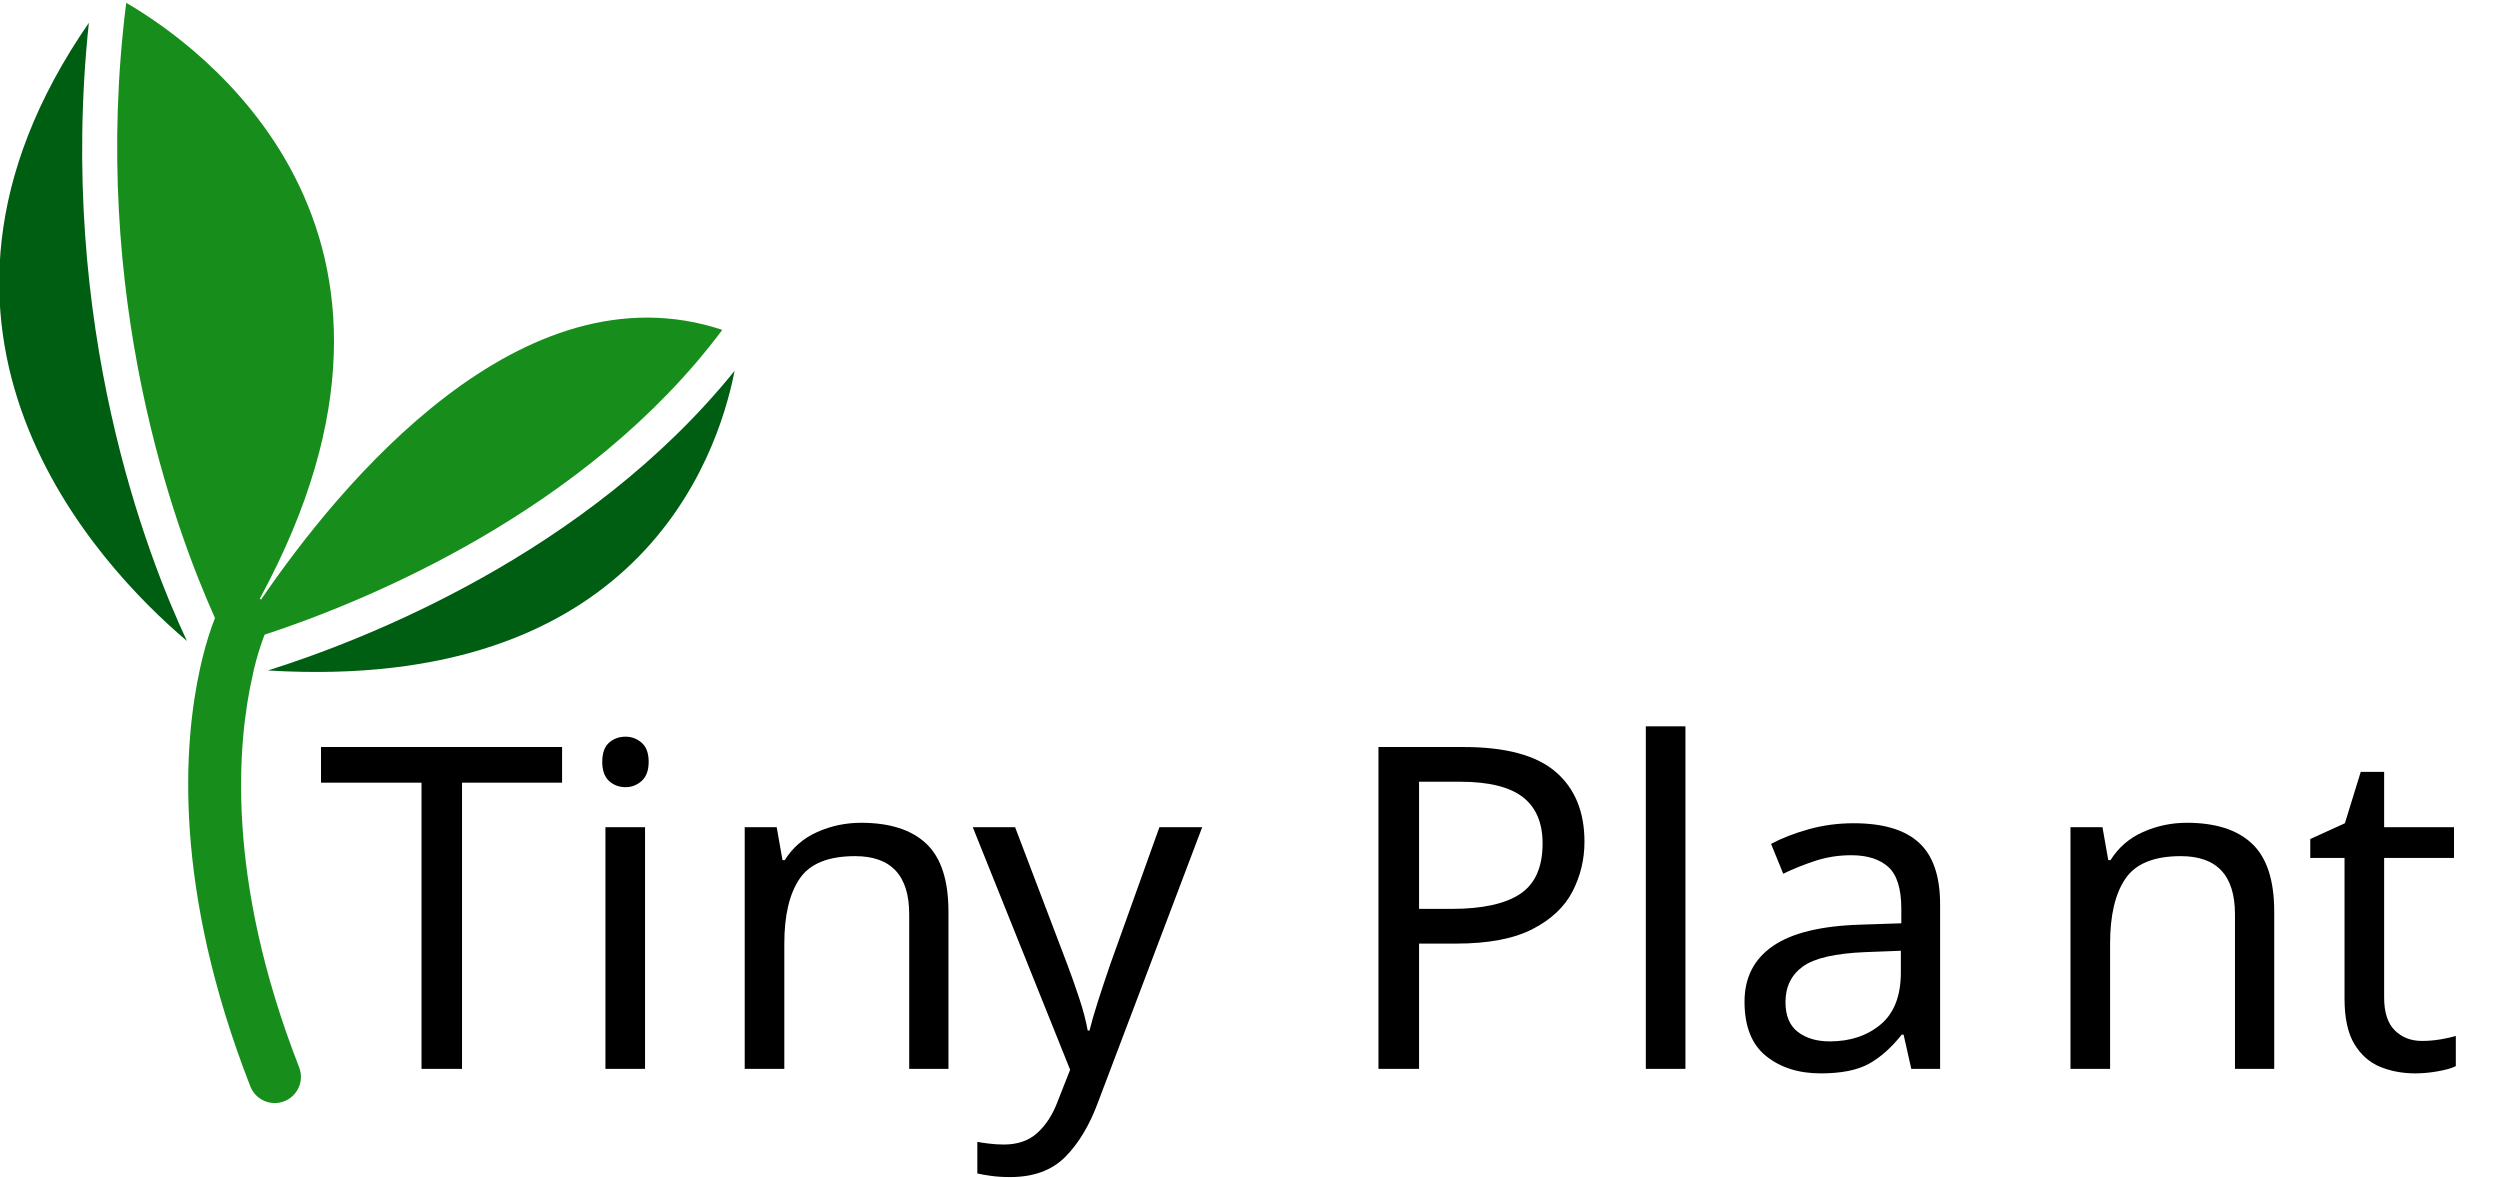
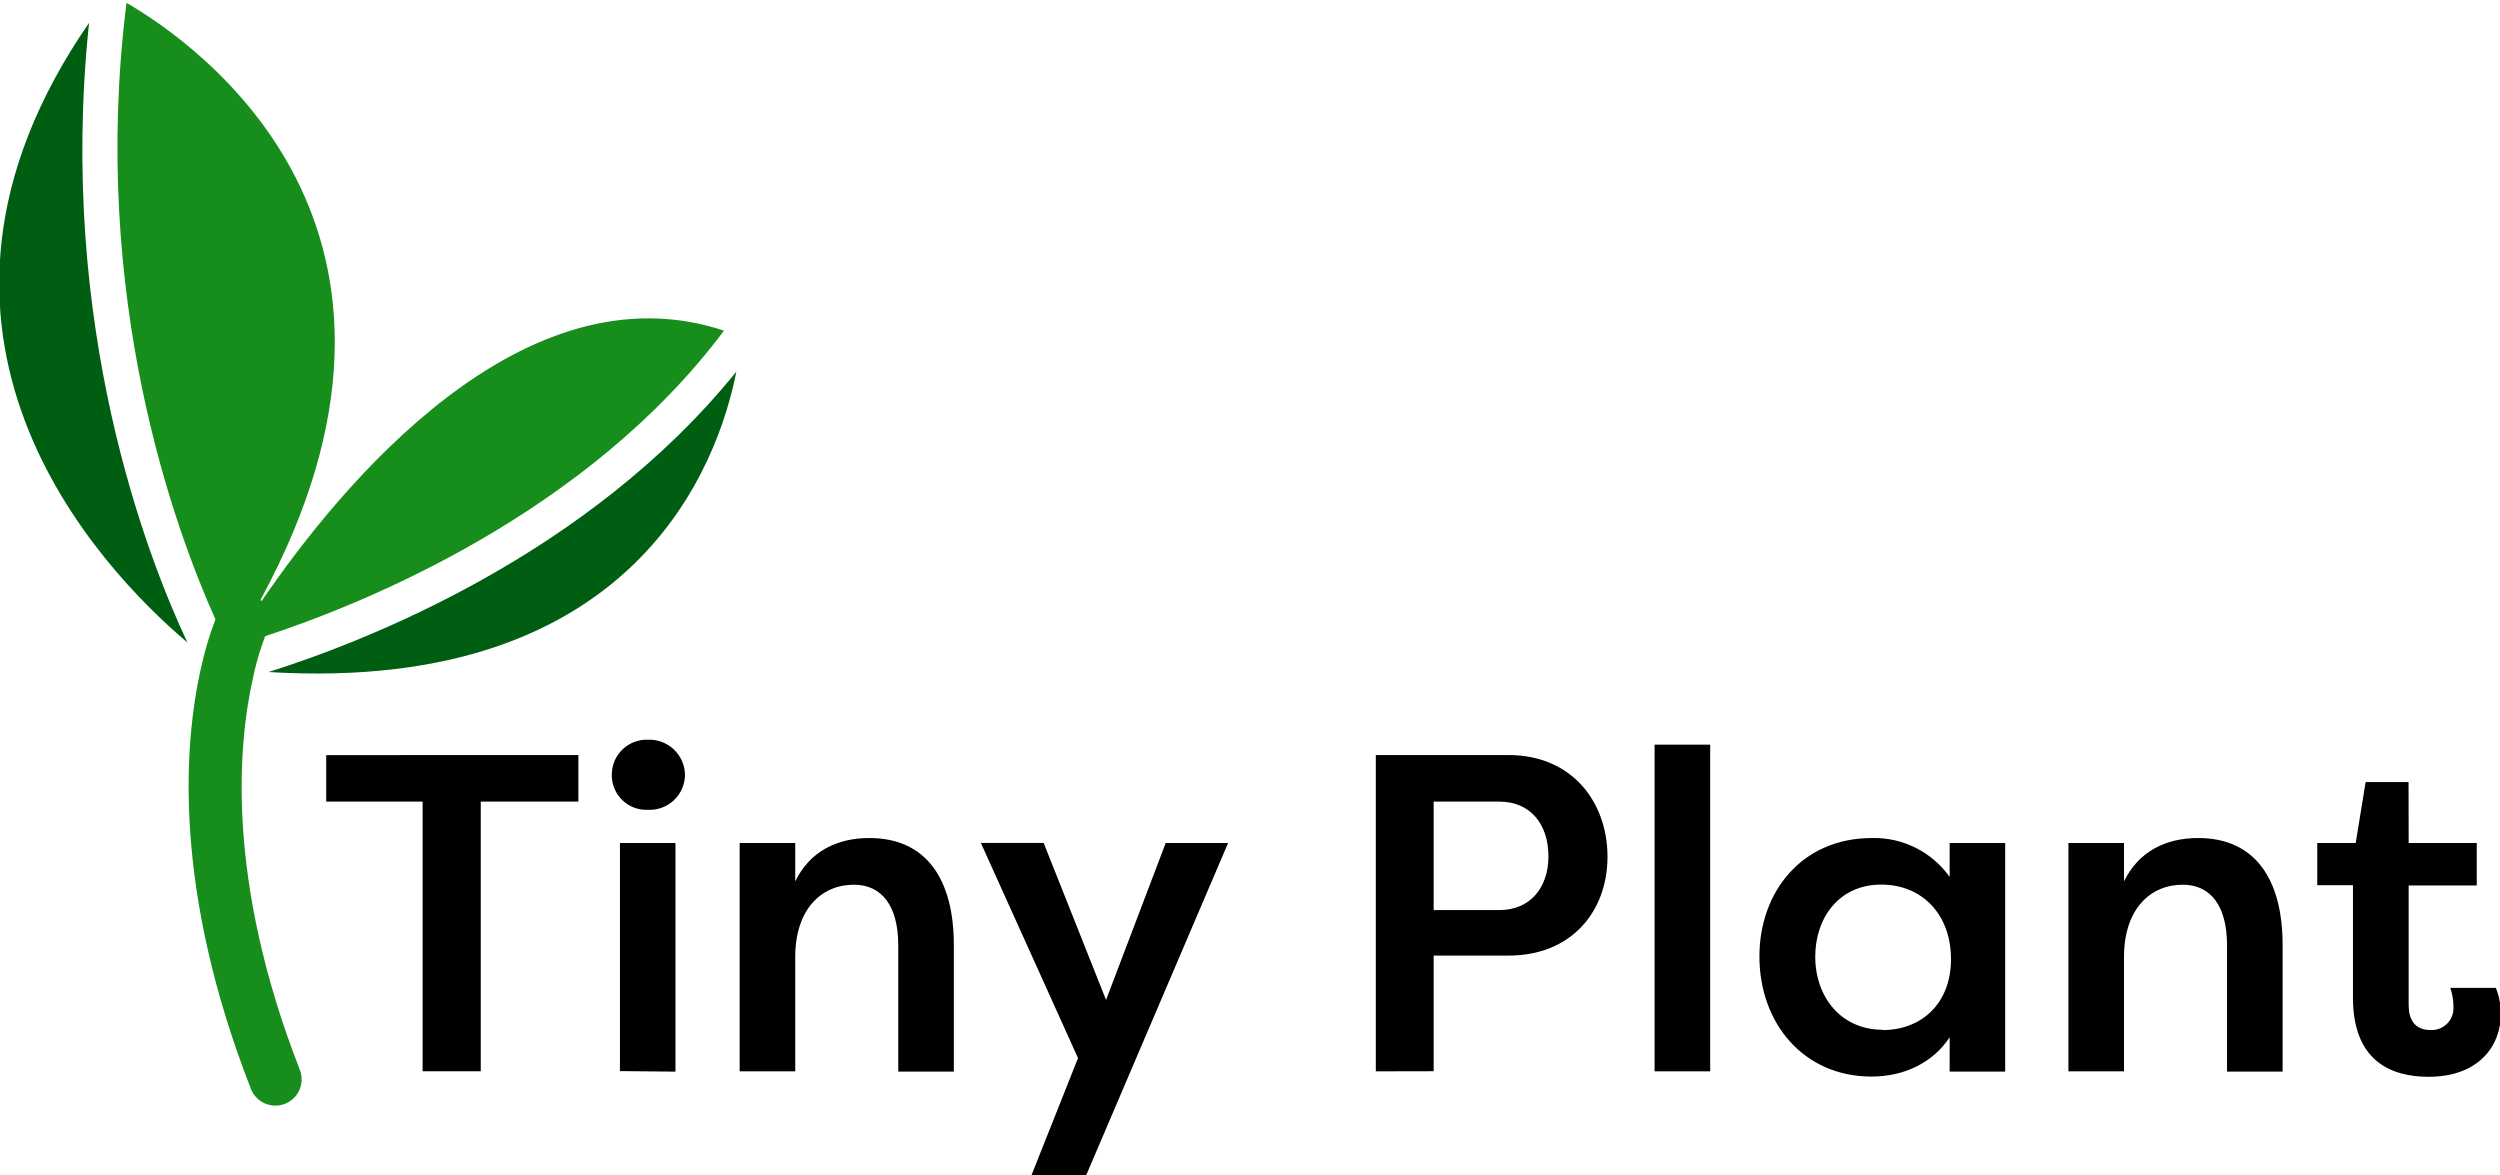
- <svg xmlns="http://www.w3.org/2000/svg" id="Layer_1" data-name="Layer 1" viewBox="0 0 431 203">
+ <svg xmlns="http://www.w3.org/2000/svg" id="Layer_1" data-name="Layer 1" viewBox="0 0 430 202">
  <defs>
-     <style>.cls-1{fill:#005e12;}.cls-2{fill:#178e1c;}.cls-3{font-size:77.71px;font-family:FilsonProMedium, Filson Pro;}.cls-4{letter-spacing:-0.02em;}.cls-5{letter-spacing:-0.03em;}.cls-6{letter-spacing:0em;}.cls-7{letter-spacing:-0.01em;}</style>
+     <style>.cls-1{fill:#005e12;}.cls-2{fill:#178e1c;}</style>
  </defs>
  <path class="cls-1" d="M46.18,115.59c63.41,3.84,77.43-36.17,80.47-51.67C101.1,95.57,62.52,110.44,46.18,115.59Z" />
  <path class="cls-1" d="M15.32,3.93c-36.81,53.34,1.74,93.71,16.91,106.58C25.42,96,9.81,56.1,15.32,3.93Z" />
  <path class="cls-2" d="M43.77,115.42a49.88,49.88,0,0,1,1.84-6c17-5.58,55.38-21.07,78.92-52.55C89.93,45.4,58.64,83.39,45,103.38a1.8,1.8,0,0,0-.2-.19C79.49,39.29,33.9,7.53,21.76.49c-6.37,50.58,8.37,90.64,15.3,106.05a54.87,54.87,0,0,0-2,6.3c-.19.72-.37,1.49-.55,2.3-2.89,13.07-4.75,37.86,8.65,72.16A4.5,4.5,0,1,0,51.57,184c-12.81-32.79-10.62-56.22-8-67.63C43.62,116.06,43.7,115.73,43.77,115.42Z" />
-   <text class="cls-3" transform="translate(54.56 184.27)">Ti<tspan class="cls-4" x="67.22" y="0">n</tspan>
-     <tspan class="cls-5" x="113.07" y="0">y</tspan>
-     <tspan class="cls-6" x="155.35" y="0" xml:space="preserve"> Pla</tspan>
-     <tspan class="cls-7" x="295.78" y="0">n</tspan>
-     <tspan class="cls-6" x="342.48" y="0">t</tspan>
-   </text>
+   <path d="M99.48,129.87v8H82.69v46.39h-10V137.88H56.11v-8Z" />
+   <path d="M111.44,127.23a6.14,6.14,0,0,1,6.38,6.06,6.08,6.08,0,0,1-6.38,6,5.94,5.94,0,0,1-6.21-6A6,6,0,0,1,111.44,127.23Zm-4.81,57V145h9.55v39.32Z" />
+   <path d="M127.22,145h9.56v6.6c2.49-5.13,7.15-7.46,12.74-7.46,9.8,0,14.54,7.08,14.54,18.42v21.76H154.5V162.59c0-6.84-2.88-10.42-7.62-10.42-5.59,0-10.1,4.2-10.1,12.44v19.66h-9.56Z" />
+   <path d="M200.5,145h10.73l-24.4,57.12h-9.41l8-20.13-16.71-37h10.8l10.73,27Z" />
+   <path d="M236.64,184.27v-54.4h22.85c10.88,0,17,8.08,17,17.49s-6.22,17-17,17h-12.9v19.89Zm21.29-27.74c5.21,0,8.4-3.81,8.4-9.25,0-5.6-3.19-9.4-8.4-9.4H246.59v18.65Z" />
+   <path d="M284.59,184.27V128.08h9.56v56.19Z" />
+   <path d="M344.89,145v39.32h-9.55v-5.91c-2.8,4.28-7.7,6.76-13.45,6.76-11.66,0-19.27-9.16-19.27-20.67,0-11.11,7.3-20.36,19.35-20.36a15.93,15.93,0,0,1,13.37,6.69V145Zm-21.06,32.17c6.53,0,11.74-4.43,11.74-12.2,0-7.62-4.9-12.82-12-12.82-7.23,0-11.35,5.67-11.35,12.43C312.25,171.53,316.68,177.12,323.83,177.12Z" />
+   <path d="M355.77,145h9.56v6.6c2.49-5.13,7.15-7.46,12.75-7.46,9.79,0,14.53,7.08,14.53,18.42v21.76h-9.56V162.59c0-6.84-2.87-10.42-7.61-10.42-5.6,0-10.11,4.2-10.11,12.44v19.66h-9.56Z" />
+   <path d="M414.29,145H426v7.3H414.29v20.6c0,2.41,1,4.27,3.81,4.27a3.76,3.76,0,0,0,3.89-4,9.5,9.5,0,0,0-.55-3.26h7.85a12.39,12.39,0,0,1,.86,4.43c0,5.75-4,10.87-12.44,10.87-6.53,0-13-2.79-13-13.59V152.25h-6.14V145h6.61l1.71-10.49h7.38Z" />
</svg>
